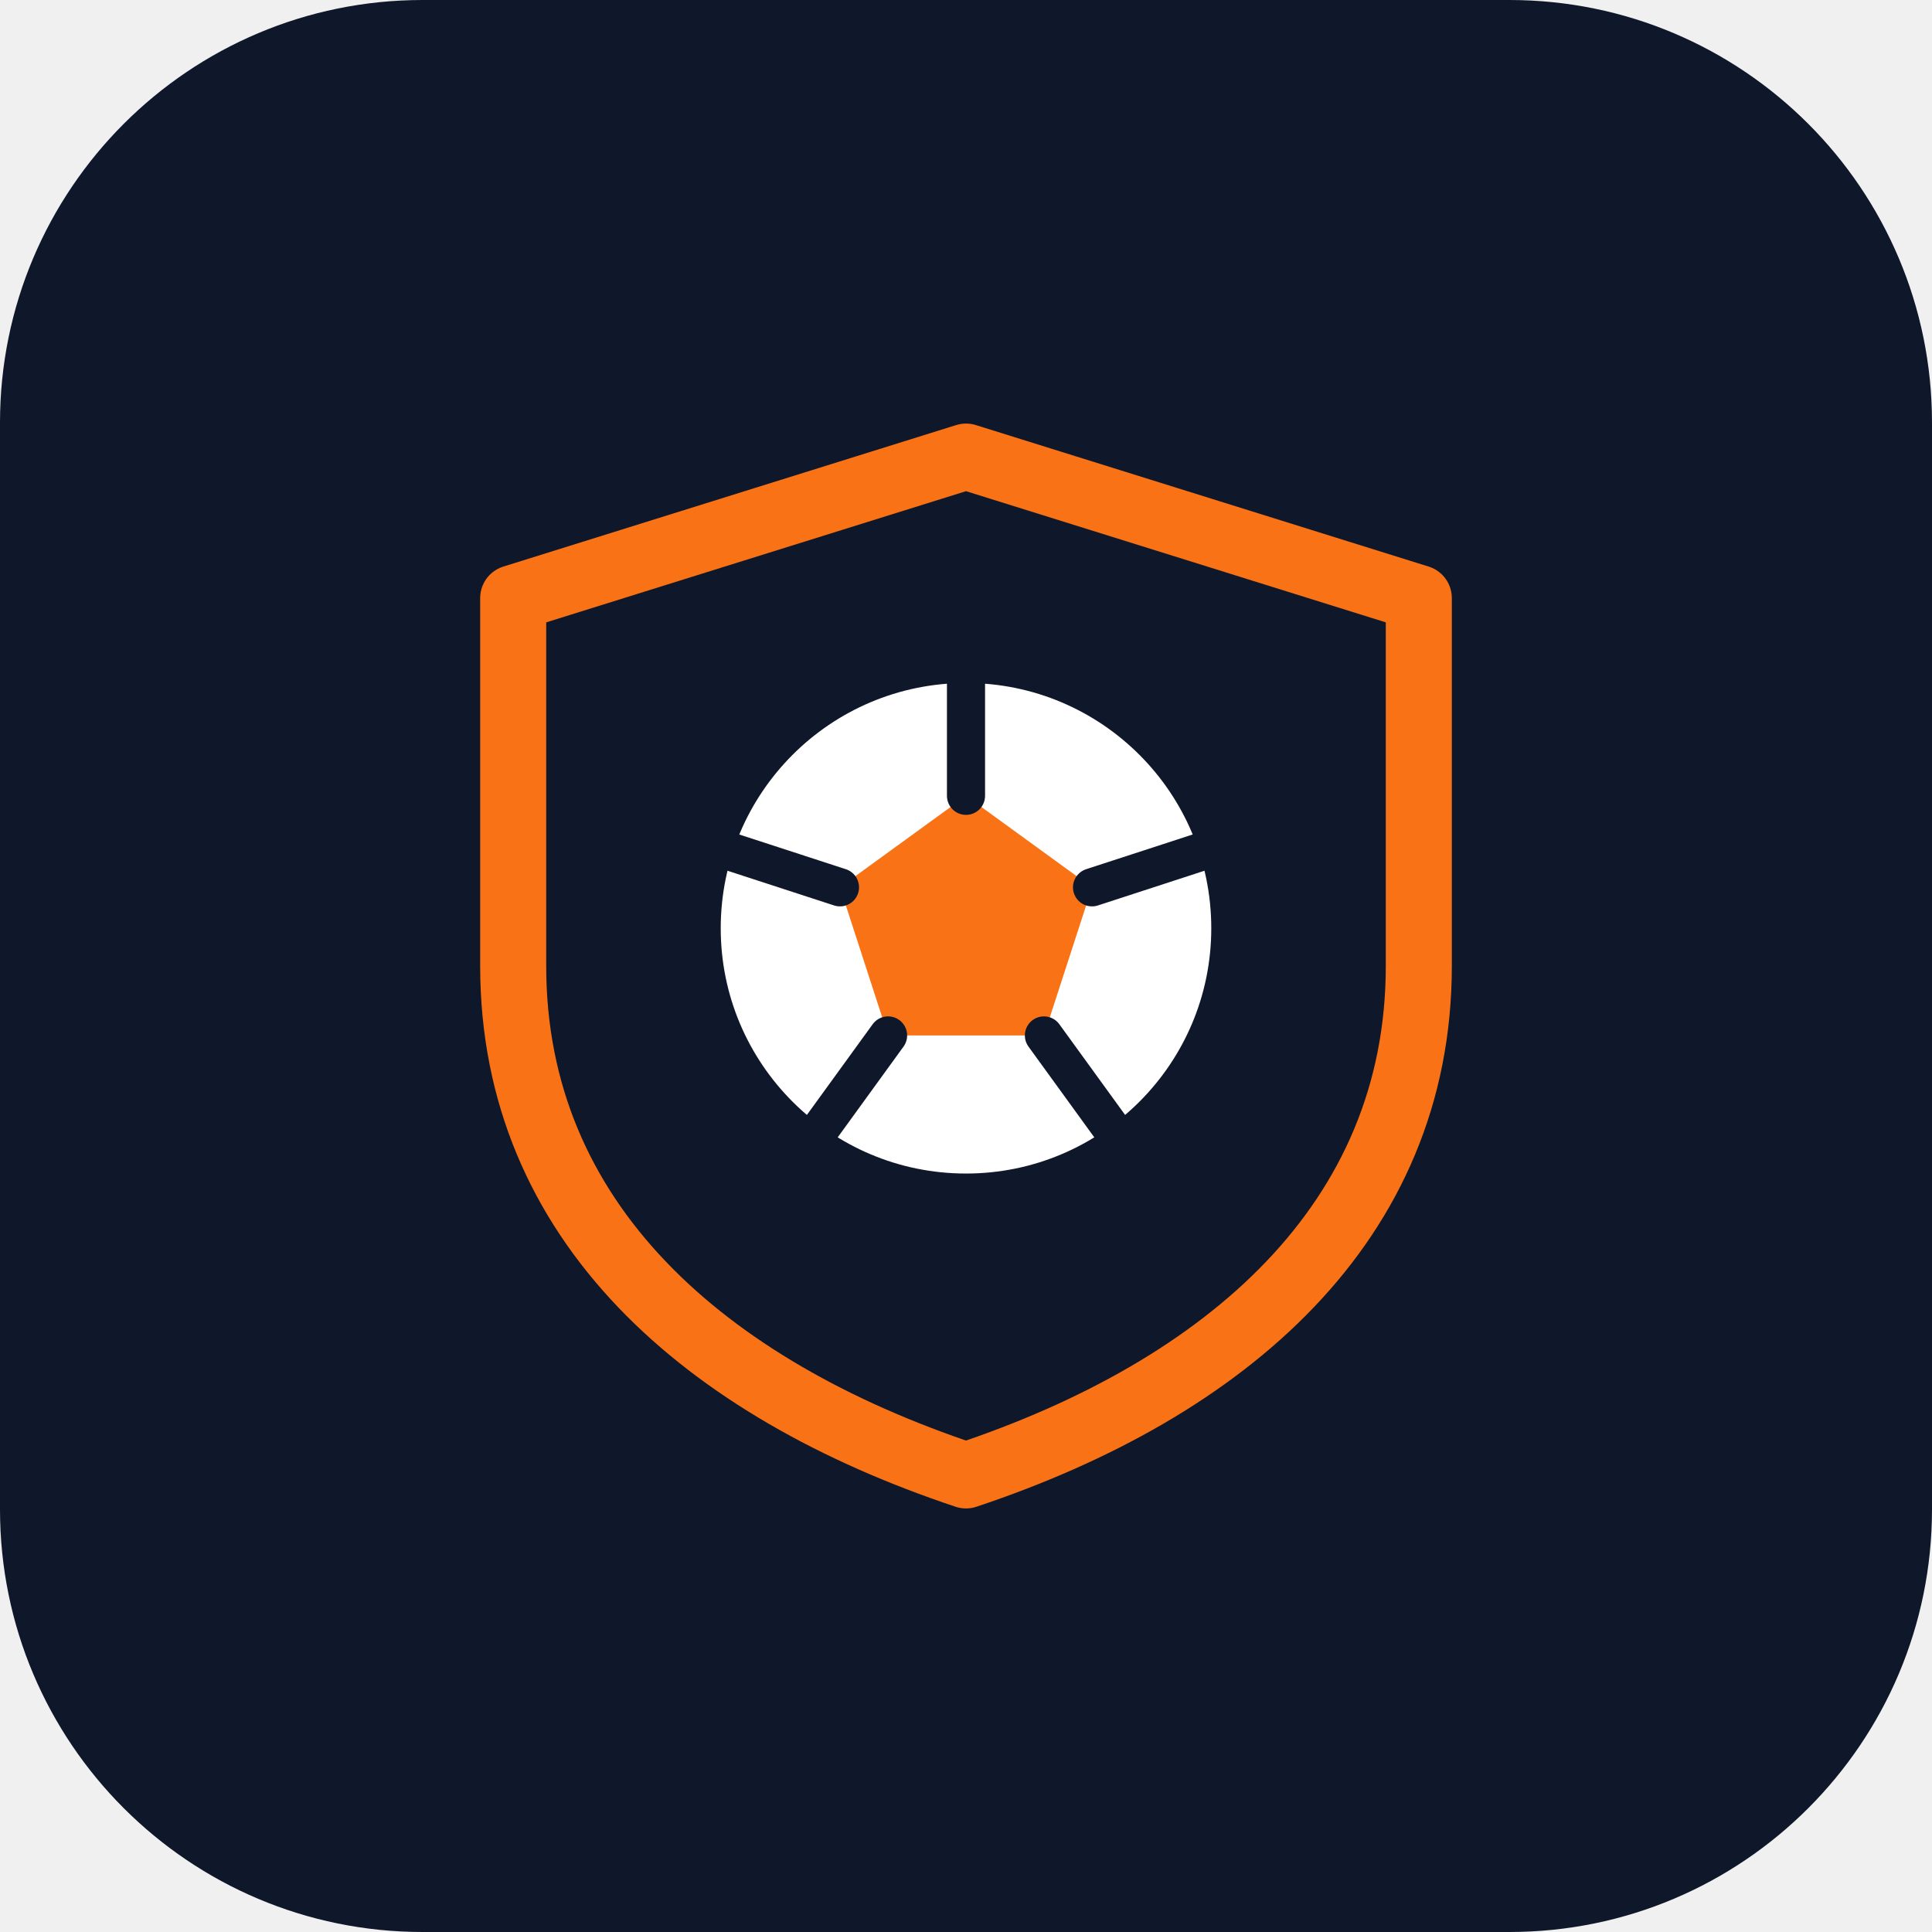
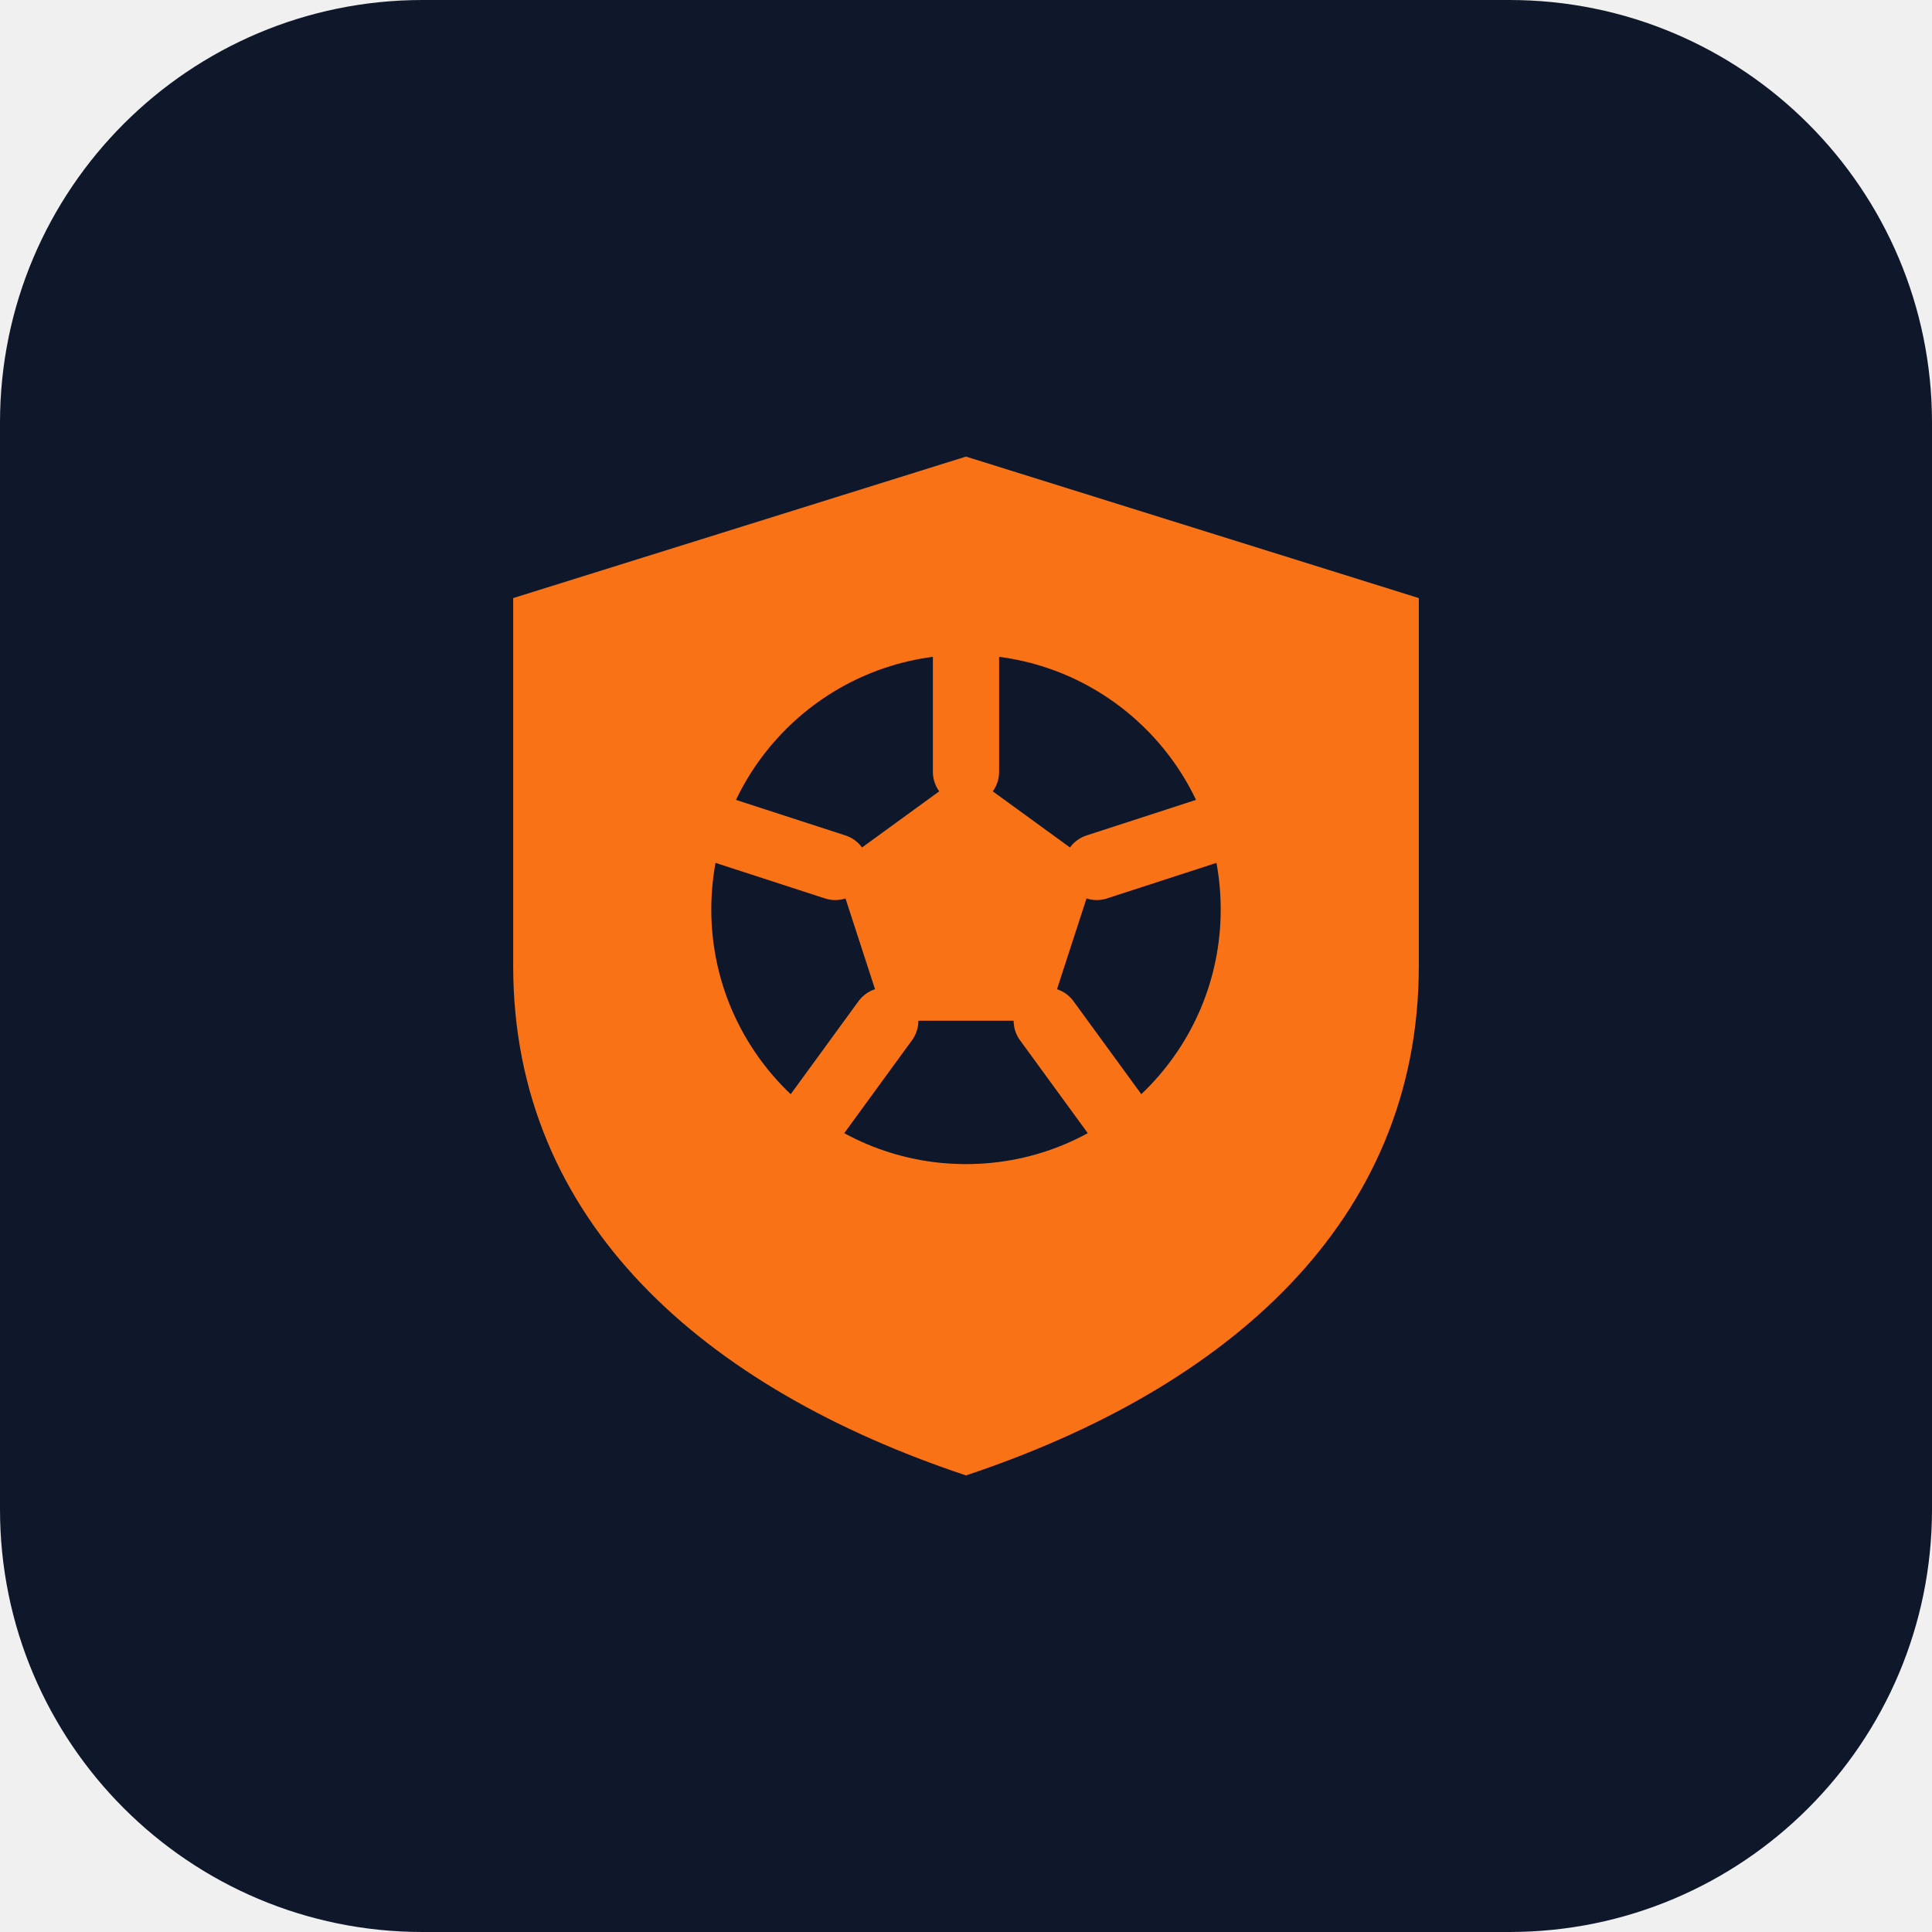
<svg xmlns="http://www.w3.org/2000/svg" viewBox="0 0 512 512" role="img" aria-label="UNO League">
  <rect width="512" height="512" rx="112" fill="#0F172A" />
  <g transform="translate(96 96) scale(5)">
-     <path d="M32 5 56 12.5V32c0 13.6-10.2 22.4-24 27C18.2 54.4 8 45.6 8 32V12.5Z" fill="#0F172A" stroke="#F97316" stroke-width="3.5" stroke-linejoin="round" />
-     <circle cx="32.0" cy="30.0" r="13.0" fill="#fff" />
-     <path d="M32.00 22.98 38.68 27.83 36.13 35.68 27.87 35.68 25.32 27.83Z" fill="#F97316" />
-     <g stroke="#0F172A" stroke-width="2.02" stroke-linecap="round">
-       <path d="M32.00 22.98 32.00 17.00" />
-       <path d="M38.68 27.83 44.36 25.98" />
-       <path d="M36.13 35.68 39.64 40.52" />
-       <path d="M27.87 35.68 24.36 40.52" />
-       <path d="M25.32 27.83 19.64 25.98" />
+     <path d="M32 5 56 12.5V32c0 13.6-10.2 22.4-24 27C18.2 54.4 8 45.6 8 32V12.5Z" fill="#F97316" />
+     <circle cx="32" cy="29.0" r="13.5" fill="#0F172A" />
+     <path d="M32.00 21.71 38.93 26.75 36.28 34.90 27.72 34.90 25.07 26.75Z" fill="#F97316" />
+     <g stroke="#F97316" stroke-width="3.51" stroke-linecap="round">
+       <path d="M32.00 21.71 32.00 15.50" />
+       <path d="M38.93 26.75 44.84 24.83" />
+       <path d="M36.28 34.90 39.94 39.92" />
+       <path d="M27.72 34.90 24.06 39.92" />
+       <path d="M25.07 26.75 19.16 24.83" />
    </g>
  </g>
</svg>
